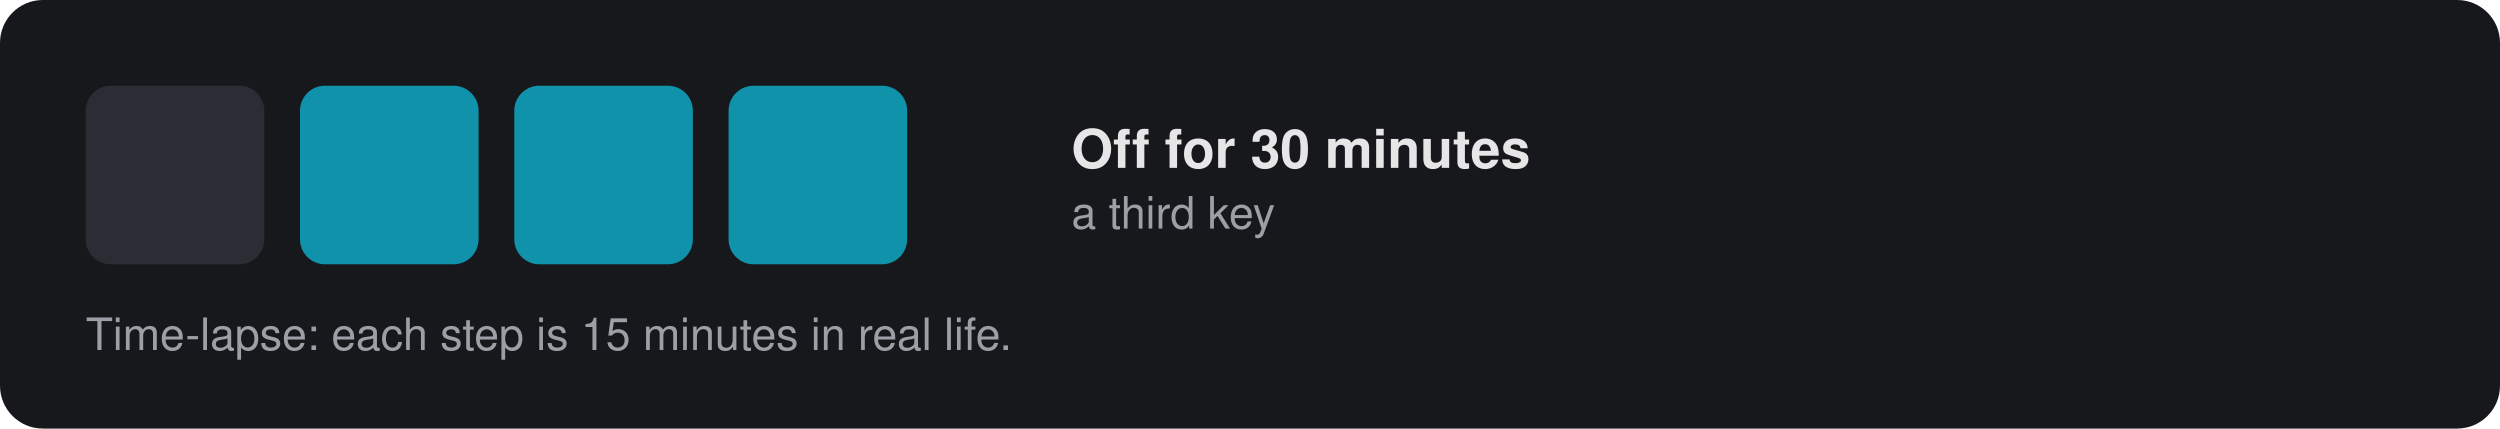
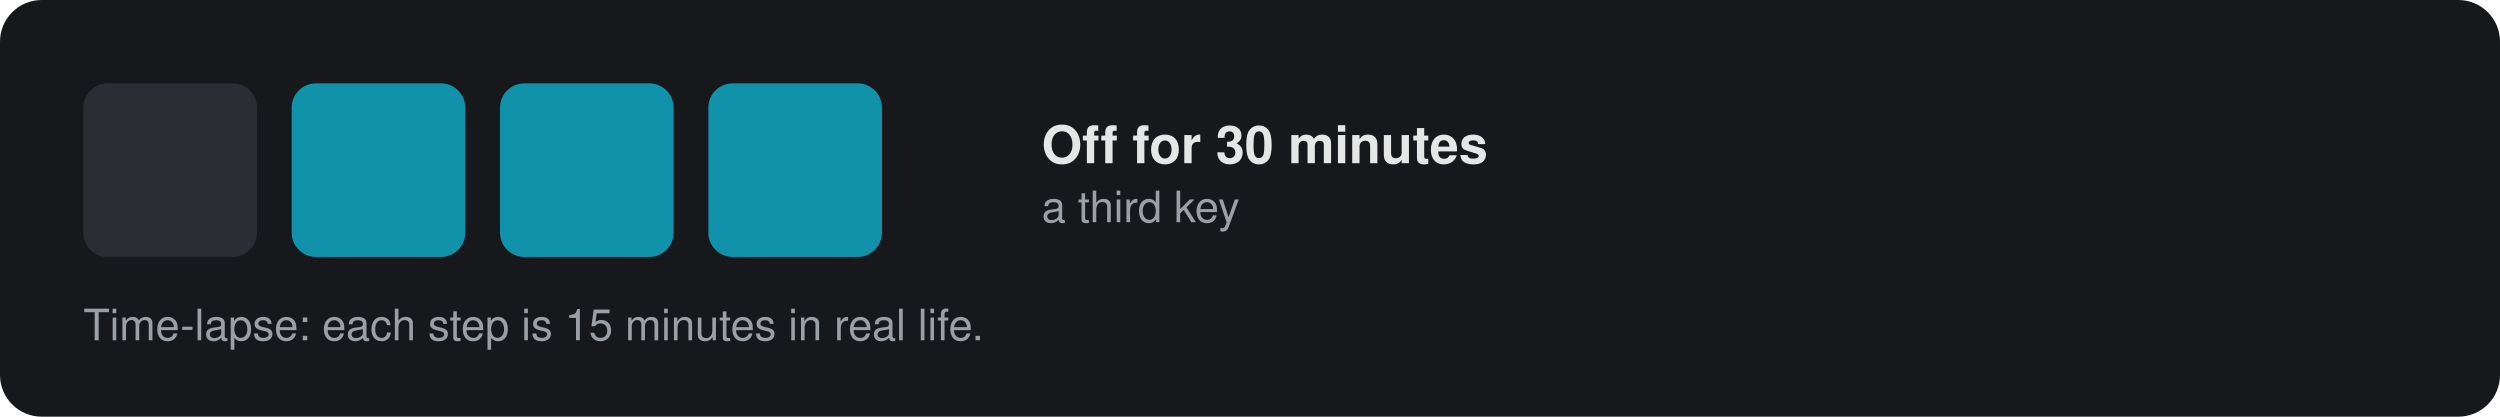
- <svg xmlns="http://www.w3.org/2000/svg" width="700" height="120" viewBox="0 0 700 120" role="img" aria-label="The dGPU sleep marker">
-   <rect width="700" height="120" rx="12" fill="#16181c" />
-   <style>.a{animation:15.000s linear infinite}.s{animation:15.000s step-end infinite}@media (prefers-reduced-motion:reduce){.a,.s{animation:none}}@keyframes a1{0%{fill:#00ff00}14.08%{fill:#00ff00}14.29%{fill:#02f702}14.93%{fill:#0eb811}15.15%{fill:#149919}15.36%{fill:#1d6e23}15.57%{fill:#2a2d33}61.44%{fill:#2a2d33}61.65%{fill:#224b5b}62.08%{fill:#1c6679}62.29%{fill:#197184}62.93%{fill:#15859b}63.57%{fill:#1192ab}74.67%{fill:#1192ab}74.88%{fill:#14889f}75.09%{fill:#1a6c7f}75.31%{fill:#24492c}75.52%{fill:#24492c}75.73%{fill:#225629}75.95%{fill:#225629}76.37%{fill:#1e6725}76.59%{fill:#1e6725}76.8%{fill:#1d6e23}80.43%{fill:#1d6e23}81.07%{fill:#205f27}81.28%{fill:#205f27}81.71%{fill:#24492c}81.92%{fill:#24492c}82.13%{fill:#2a2d33}99.84%{fill:#2a2d33}100%{fill:#2a2d33}}@keyframes a2{0%{fill:#09d30b}13.44%{fill:#09d30b}13.65%{fill:#0dbd10}13.87%{fill:#13a017}14.08%{fill:#1c7522}14.29%{fill:#2a2d33}48%{fill:#2a2d33}48.43%{fill:#205464}48.64%{fill:#1d6373}49.28%{fill:#177a90}50.13%{fill:#1192ab}75.09%{fill:#1192ab}75.31%{fill:#128fa7}75.52%{fill:#18778b}75.73%{fill:#224b58}75.95%{fill:#2a2d33}99.84%{fill:#2a2d33}100%{fill:#2a2d33}}@keyframes a3{0%{fill:#2a2d33}34.77%{fill:#2a2d33}34.99%{fill:#224b58}35.41%{fill:#1c6679}36.05%{fill:#167e93}36.91%{fill:#1192ab}75.73%{fill:#1192ab}75.95%{fill:#168096}76.16%{fill:#1d6172}76.37%{fill:#2a2d33}99.84%{fill:#2a2d33}100%{fill:#2a2d33}}@keyframes a4{0%{fill:#2a2d33}21.33%{fill:#2a2d33}21.76%{fill:#205766}21.97%{fill:#1d6373}22.61%{fill:#177a90}23.47%{fill:#1192aa}34.99%{fill:#1192ab}76.16%{fill:#1192ab}76.37%{fill:#14889f}76.59%{fill:#1a6e80}76.8%{fill:#2a2d33}80%{fill:#2a2d33}80.43%{fill:#205766}80.64%{fill:#1d6373}81.28%{fill:#177a90}82.13%{fill:#1192aa}99.84%{fill:#1192aa}100%{fill:#1192aa}}@keyframes a5{0%{fill-opacity:1}13.33%{fill-opacity:0}}@keyframes a6{0%{fill-opacity:0}13.33%{fill-opacity:1}21.33%{fill-opacity:0}}@keyframes a7{0%{fill-opacity:0}21.33%{fill-opacity:1}33.33%{fill-opacity:0}}@keyframes a8{0%{fill-opacity:0}33.33%{fill-opacity:1}46.67%{fill-opacity:0}}@keyframes a9{0%{fill-opacity:0}46.67%{fill-opacity:1}60%{fill-opacity:0}}@keyframes a10{0%{fill-opacity:0}60%{fill-opacity:1}73.33%{fill-opacity:0}}@keyframes a11{0%{fill-opacity:0}73.33%{fill-opacity:1}80%{fill-opacity:0}}@keyframes a12{0%{fill-opacity:0}80%{fill-opacity:1}}</style>
+ <svg xmlns="http://www.w3.org/2000/svg" width="720" height="120" viewBox="0 0 720 120" role="img" aria-label="The dGPU sleep marker">
+   <rect width="720" height="120" rx="12" fill="#16181c" />
+   <style>.a{animation:15.000s linear infinite}.s{animation:15.000s step-end infinite}@media (prefers-reduced-motion:reduce){.a,.s{animation:none}}@keyframes a1{0%{fill:#00ff00}14.08%{fill:#00ff00}14.29%{fill:#02f702}14.93%{fill:#0eb811}15.15%{fill:#149919}15.36%{fill:#1d6e23}15.57%{fill:#2a2d33}61.44%{fill:#2a2d33}61.65%{fill:#224b5b}62.08%{fill:#1c6679}62.29%{fill:#197184}62.93%{fill:#15859b}63.57%{fill:#1192ab}74.67%{fill:#1192ab}74.88%{fill:#14889f}75.09%{fill:#1a6c7f}75.31%{fill:#24492c}75.52%{fill:#24492c}75.73%{fill:#225629}75.95%{fill:#225629}76.37%{fill:#1e6725}76.59%{fill:#1e6725}76.8%{fill:#1d6e23}80.43%{fill:#1d6e23}81.07%{fill:#205f27}81.28%{fill:#205f27}81.71%{fill:#24492c}81.92%{fill:#24492c}82.13%{fill:#2a2d33}99.84%{fill:#2a2d33}100%{fill:#2a2d33}}@keyframes a2{0%{fill:#09d30b}13.44%{fill:#09d30b}13.65%{fill:#0dbd10}13.87%{fill:#13a017}14.08%{fill:#1c7522}14.29%{fill:#2a2d33}48%{fill:#2a2d33}48.43%{fill:#205464}48.64%{fill:#1d6373}49.28%{fill:#177a90}50.13%{fill:#1192ab}75.09%{fill:#1192ab}75.31%{fill:#128fa7}75.52%{fill:#18778b}75.73%{fill:#224b58}75.95%{fill:#2a2d33}99.84%{fill:#2a2d33}100%{fill:#2a2d33}}@keyframes a3{0%{fill:#2a2d33}34.77%{fill:#2a2d33}34.99%{fill:#224b58}35.41%{fill:#1c6679}36.05%{fill:#167e93}36.91%{fill:#1192ab}75.73%{fill:#1192ab}75.95%{fill:#168096}76.16%{fill:#1d6172}76.37%{fill:#2a2d33}99.84%{fill:#2a2d33}100%{fill:#2a2d33}}@keyframes a4{0%{fill:#2a2d33}13.44%{fill:#2a2d33}13.65%{fill:#544029}13.87%{fill:#674f25}14.72%{fill:#90641b}15.36%{fill:#a47116}23.89%{fill:#a67215}24.11%{fill:#1192aa}76.16%{fill:#1192ab}76.37%{fill:#14889f}76.59%{fill:#1a6e80}76.8%{fill:#2a2d33}80%{fill:#2a2d33}80.43%{fill:#5f4826}80.64%{fill:#6d5123}81.07%{fill:#835e1e}82.13%{fill:#a67215}85.33%{fill:#a67215}85.55%{fill:#1192aa}99.84%{fill:#1192aa}100%{fill:#1192aa}}@keyframes a5{0%{fill-opacity:1}13.33%{fill-opacity:0}}@keyframes a6{0%{fill-opacity:0}13.33%{fill-opacity:1}23.33%{fill-opacity:0}}@keyframes a7{0%{fill-opacity:0}23.33%{fill-opacity:1}33.33%{fill-opacity:0}}@keyframes a8{0%{fill-opacity:0}33.33%{fill-opacity:1}46.67%{fill-opacity:0}}@keyframes a9{0%{fill-opacity:0}46.67%{fill-opacity:1}60%{fill-opacity:0}}@keyframes a10{0%{fill-opacity:0}60%{fill-opacity:1}73.33%{fill-opacity:0}}@keyframes a11{0%{fill-opacity:0}73.33%{fill-opacity:1}80%{fill-opacity:0}}@keyframes a12{0%{fill-opacity:0}80%{fill-opacity:1}}</style>
  <rect class="a" style="animation-name:a1" x="24" y="24" width="50" height="50" rx="7" fill="#2a2d33" />
  <rect class="a" style="animation-name:a2" x="84" y="24" width="50" height="50" rx="7" fill="#1192ab" />
  <rect class="a" style="animation-name:a3" x="144" y="24" width="50" height="50" rx="7" fill="#1192ab" />
  <rect class="a" style="animation-name:a4" x="204" y="24" width="50" height="50" rx="7" fill="#1192ab" />
  <g class="s" style="animation-name:a5" fill-opacity="0">
    <text x="300" y="47.0" font-family="Segoe UI, Helvetica, Arial, sans-serif" font-size="15" fill="#e6e6e6" text-anchor="start" font-weight="600">Awake, 40 % busy</text>
    <text x="300" y="64.0" font-family="Segoe UI, Helvetica, Arial, sans-serif" font-size="12.5" fill="#9aa0a6" text-anchor="start" font-weight="normal">the green usage bar</text>
  </g>
  <g class="s" style="animation-name:a6" fill-opacity="0">
-     <text x="300" y="47.0" font-family="Segoe UI, Helvetica, Arial, sans-serif" font-size="15" fill="#e6e6e6" text-anchor="start" font-weight="600">Idle</text>
-     <text x="300" y="64.0" font-family="Segoe UI, Helvetica, Arial, sans-serif" font-size="12.5" fill="#9aa0a6" text-anchor="start" font-weight="normal">still powered for a few seconds</text>
+     <text x="300" y="47.0" font-family="Segoe UI, Helvetica, Arial, sans-serif" font-size="15" fill="#e6e6e6" text-anchor="start" font-weight="600">Asleep, link still up (D3hot)</text>
+     <text x="300" y="64.0" font-family="Segoe UI, Helvetica, Arial, sans-serif" font-size="12.5" fill="#9aa0a6" text-anchor="start" font-weight="normal">for a few seconds the last key glows dim orange</text>
  </g>
  <g class="s" style="animation-name:a7" fill-opacity="0">
    <text x="300" y="47.0" font-family="Segoe UI, Helvetica, Arial, sans-serif" font-size="15" fill="#e6e6e6" text-anchor="start" font-weight="600">Powered off (D3cold)</text>
-     <text x="300" y="64.0" font-family="Segoe UI, Helvetica, Arial, sans-serif" font-size="12.5" fill="#9aa0a6" text-anchor="start" font-weight="normal">the last key glows dim teal</text>
+     <text x="300" y="64.0" font-family="Segoe UI, Helvetica, Arial, sans-serif" font-size="12.5" fill="#9aa0a6" text-anchor="start" font-weight="normal">the key turns dim teal</text>
  </g>
  <g class="s" style="animation-name:a8" fill-opacity="0">
    <text x="300" y="47.0" font-family="Segoe UI, Helvetica, Arial, sans-serif" font-size="15" fill="#e6e6e6" text-anchor="start" font-weight="600">Off for 15 minutes</text>
    <text x="300" y="64.0" font-family="Segoe UI, Helvetica, Arial, sans-serif" font-size="12.5" fill="#9aa0a6" text-anchor="start" font-weight="normal">a second key</text>
  </g>
  <g class="s" style="animation-name:a9" fill-opacity="1">
    <text x="300" y="47.0" font-family="Segoe UI, Helvetica, Arial, sans-serif" font-size="15" fill="#e6e6e6" text-anchor="start" font-weight="600">Off for 30 minutes</text>
    <text x="300" y="64.0" font-family="Segoe UI, Helvetica, Arial, sans-serif" font-size="12.5" fill="#9aa0a6" text-anchor="start" font-weight="normal">a third key</text>
  </g>
  <g class="s" style="animation-name:a10" fill-opacity="0">
    <text x="300" y="47.0" font-family="Segoe UI, Helvetica, Arial, sans-serif" font-size="15" fill="#e6e6e6" text-anchor="start" font-weight="600">Off for 45 minutes or more</text>
    <text x="300" y="64.0" font-family="Segoe UI, Helvetica, Arial, sans-serif" font-size="12.5" fill="#9aa0a6" text-anchor="start" font-weight="normal">all four keys</text>
  </g>
  <g class="s" style="animation-name:a11" fill-opacity="0">
    <text x="300" y="47.0" font-family="Segoe UI, Helvetica, Arial, sans-serif" font-size="15" fill="#e6e6e6" text-anchor="start" font-weight="600">Something wakes it</text>
    <text x="300" y="64.0" font-family="Segoe UI, Helvetica, Arial, sans-serif" font-size="12.5" fill="#9aa0a6" text-anchor="start" font-weight="normal">even for a second: the marker fades</text>
  </g>
  <g class="s" style="animation-name:a12" fill-opacity="0">
    <text x="300" y="47.0" font-family="Segoe UI, Helvetica, Arial, sans-serif" font-size="15" fill="#e6e6e6" text-anchor="start" font-weight="600">Off again</text>
-     <text x="300" y="64.0" font-family="Segoe UI, Helvetica, Arial, sans-serif" font-size="12.5" fill="#9aa0a6" text-anchor="start" font-weight="normal">the count starts over from one key</text>
+     <text x="300" y="64.0" font-family="Segoe UI, Helvetica, Arial, sans-serif" font-size="12.5" fill="#9aa0a6" text-anchor="start" font-weight="normal">orange for a moment, then teal from one key</text>
  </g>
  <text x="24" y="98" font-family="Segoe UI, Helvetica, Arial, sans-serif" font-size="12.5" fill="#9aa0a6" text-anchor="start" font-weight="normal">Time-lapse: each step is 15 minutes in real life.</text>
</svg>
